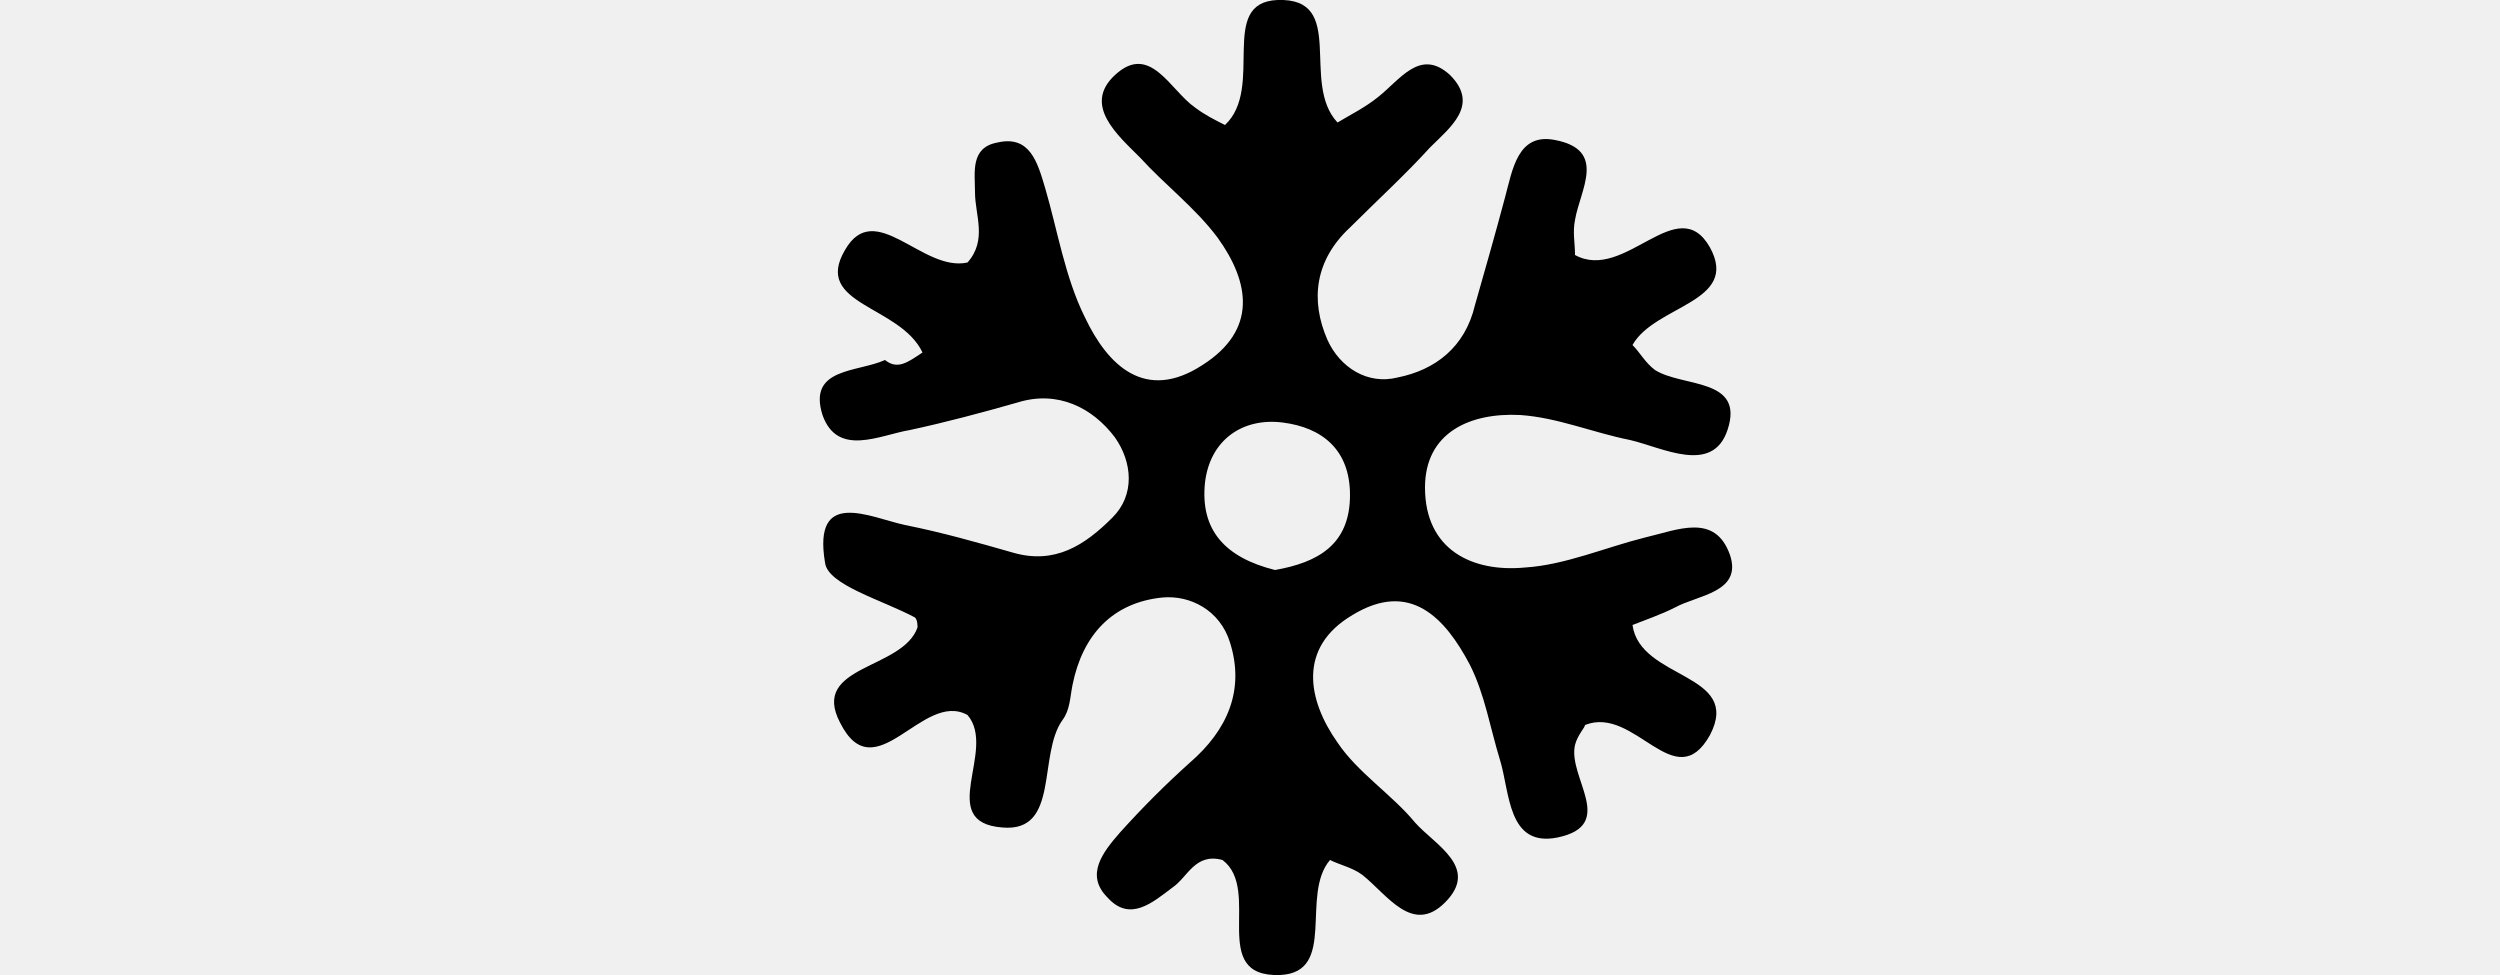
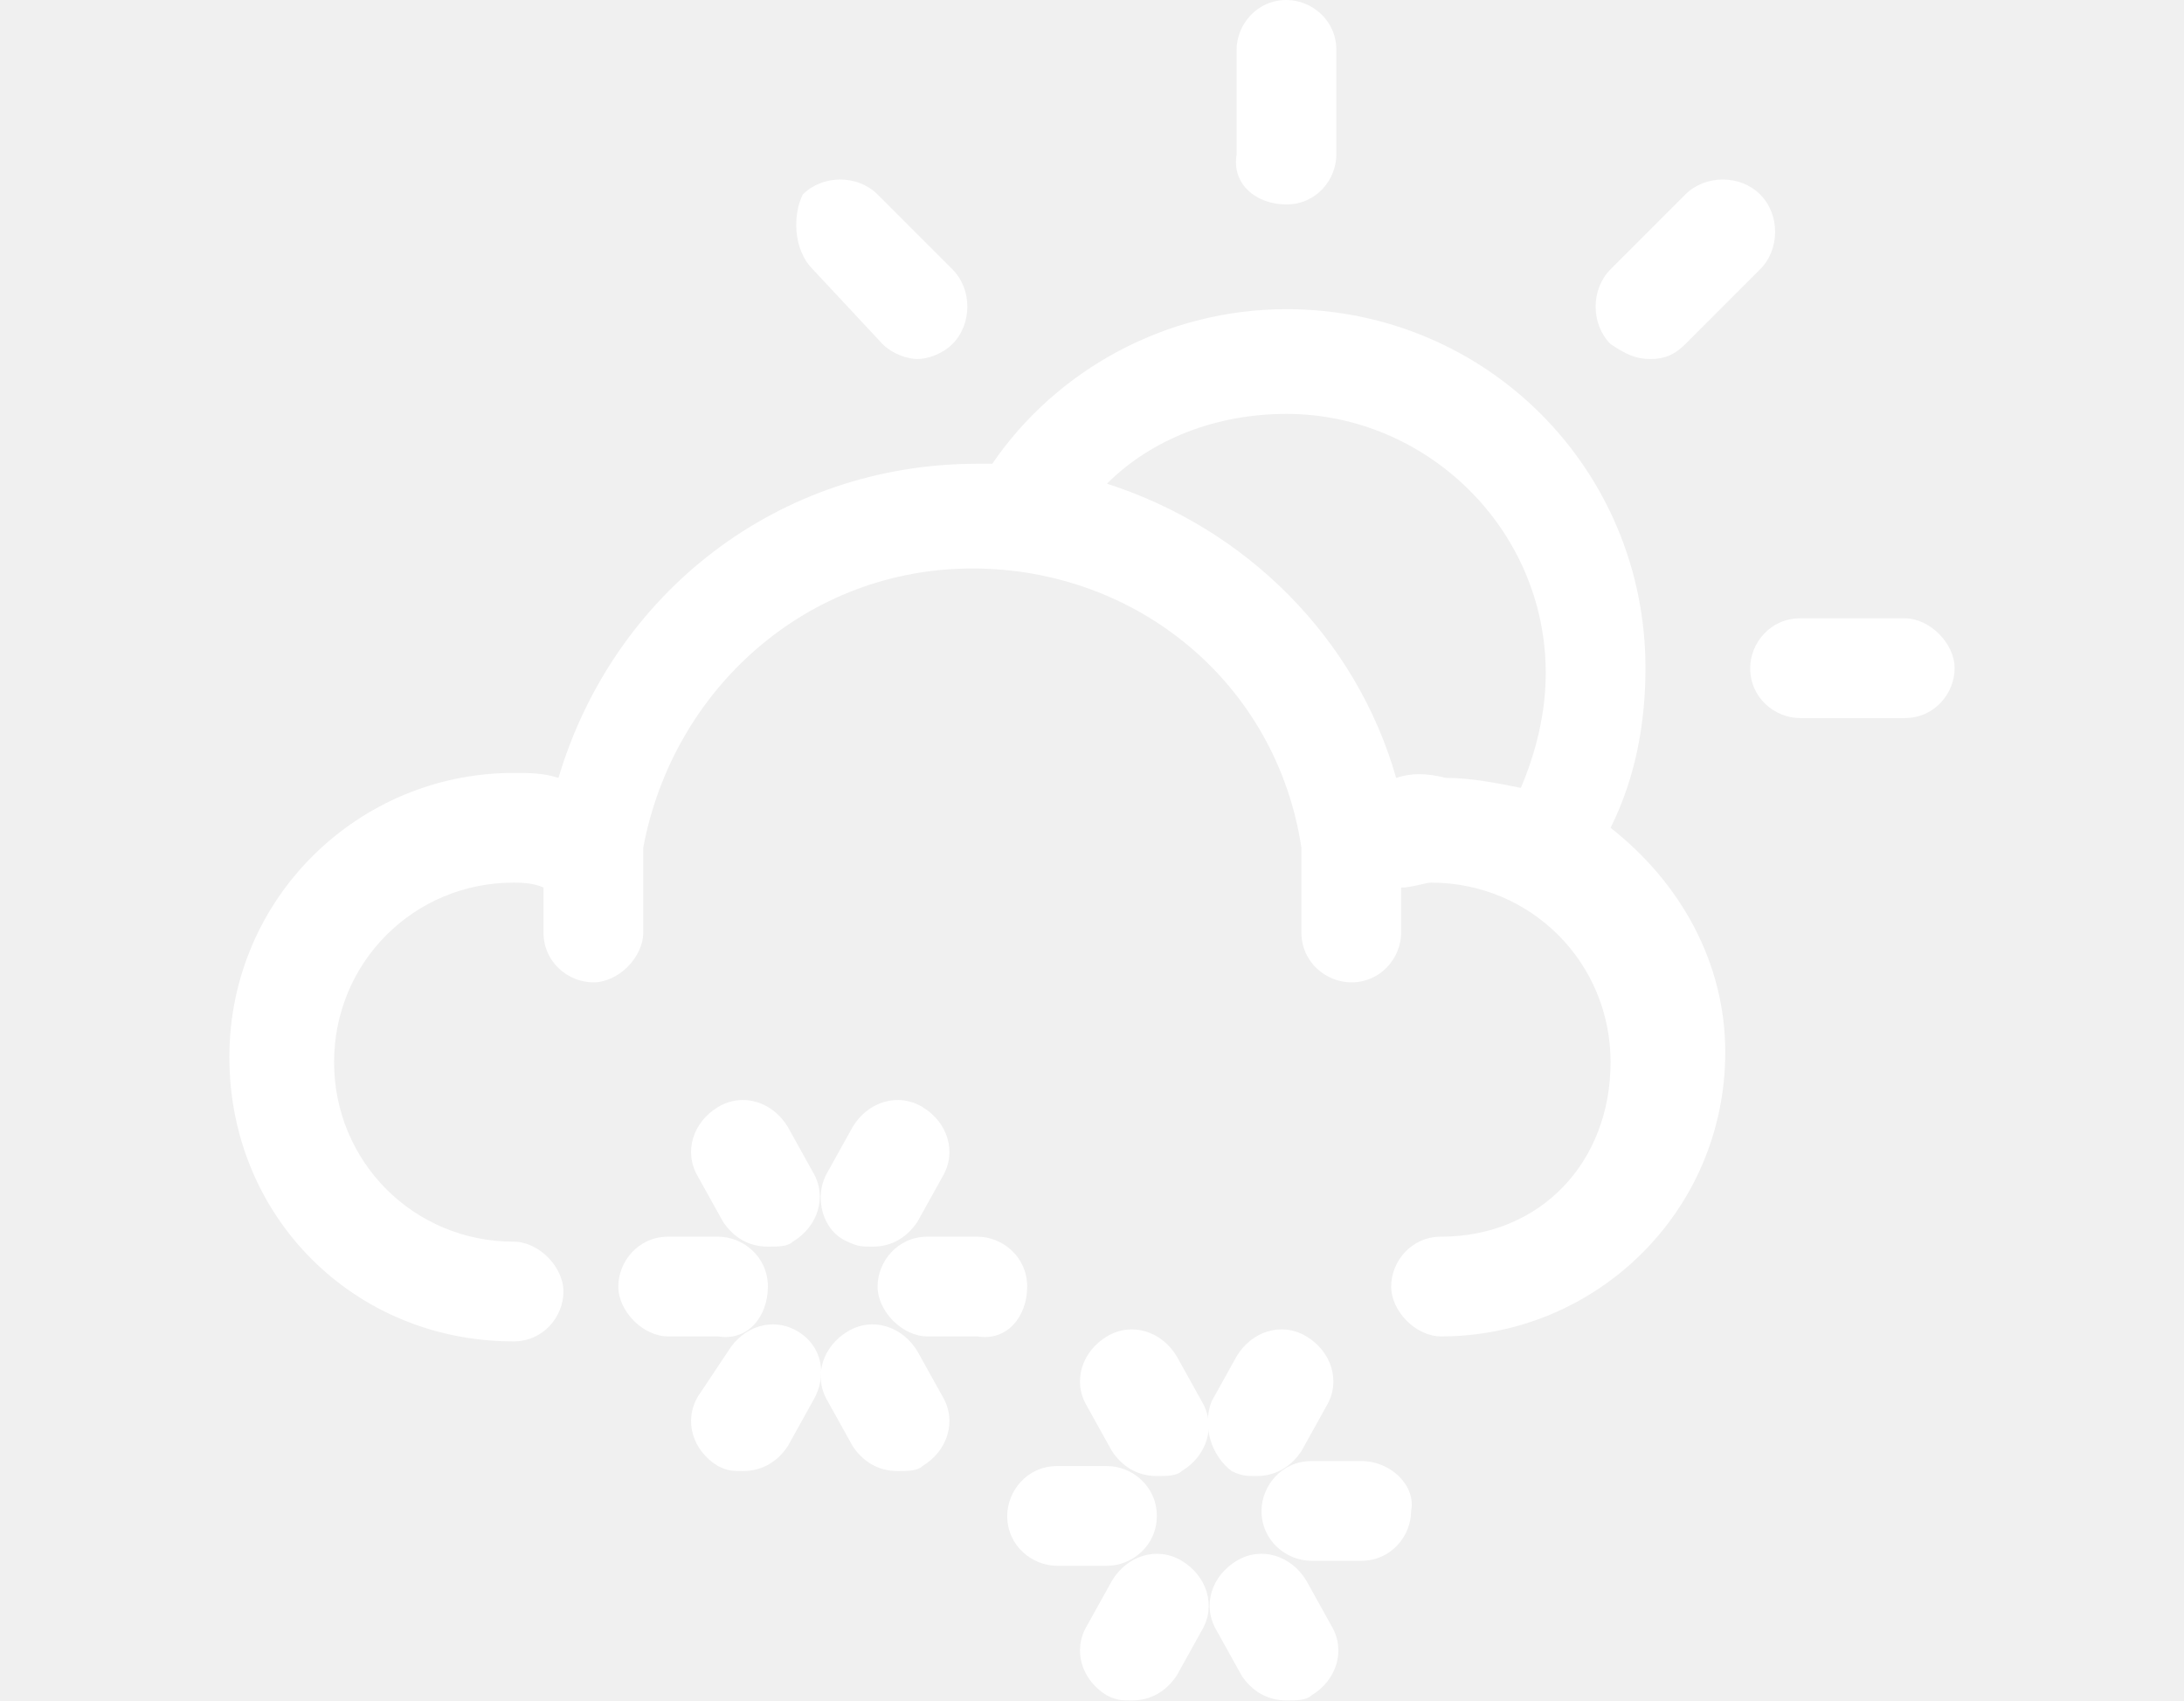
- <svg xmlns="http://www.w3.org/2000/svg" version="1.1" id="Layer_1" x="0px" y="0px" viewBox="0 0 100 39" style="enable-background:new 0 0 100 39;" xml:space="preserve">
-   <g>
+ <svg xmlns="http://www.w3.org/2000/svg" version="1.1" id="Layer_1" x="0px" y="0px" viewBox="0 0 43.8 34.1" style="enable-background:new 0 0 43.8 34.1;" xml:space="preserve">
+   <style type="text/css">
+ 	.st0{display:none;}
+ 	.st1{fill:#FFFFFF;}
+ </style>
+   <g id="Base" class="st0">
+ </g>
+   <g id="Dibujo">
    <g>
-       <path d="M36.9,14.1c-0.9-1.9-4.4-1.9-3.1-4.1c1.2-2.1,3.1,0.9,4.9,0.5C39.5,9.6,39,8.6,39,7.7c0-0.8-0.2-1.8,0.9-2    c1.3-0.3,1.6,0.8,1.9,1.8c0.5,1.7,0.8,3.6,1.6,5.2c0.9,1.9,2.4,3.4,4.7,1.9c2.2-1.4,1.9-3.3,0.6-5.1c-0.9-1.2-2.1-2.1-3.1-3.2    c-0.9-0.9-2.3-2.1-1-3.3c1.4-1.3,2.2,0.6,3.2,1.3C48.2,4.6,48.6,4.8,49,5c1.6-1.5-0.3-4.9,2.1-5c2.8-0.1,0.9,3.3,2.4,4.9    c0.5-0.3,1.1-0.6,1.6-1C56,3.2,56.8,1.9,58,3c1.2,1.2,0,2.1-0.8,2.9C56.2,7,55.1,8,54,9.1c-1.4,1.3-1.6,2.9-0.9,4.5    c0.5,1.1,1.6,1.8,2.8,1.5c1.5-0.3,2.7-1.2,3.1-2.9c0.4-1.4,0.8-2.8,1.2-4.3c0.3-1.1,0.5-2.6,2-2.3c2.1,0.4,1,2,0.8,3.2    c-0.1,0.5,0,0.9,0,1.4c2,1.1,4.1-2.6,5.4-0.3c1.2,2.2-2.2,2.3-3.1,3.9c0.3,0.3,0.5,0.7,0.9,1c1.1,0.7,3.6,0.3,2.9,2.4    c-0.6,1.8-2.6,0.7-3.9,0.4c-1.5-0.3-2.9-0.9-4.4-1c-2-0.1-3.8,0.7-3.8,2.9c0,2.5,1.9,3.4,4,3.2c1.6-0.1,3.2-0.8,4.8-1.2    c1.3-0.3,2.8-1,3.4,0.7c0.5,1.5-1.3,1.6-2.2,2.1c-0.6,0.3-1.2,0.5-1.7,0.7c0.3,2.2,4.4,1.9,3.1,4.4c-1.4,2.5-3-1.2-5-0.4    c0,0.1-0.3,0.4-0.4,0.8c-0.3,1.3,1.7,3.2-0.7,3.7c-2,0.4-1.9-1.8-2.3-3.1c-0.4-1.3-0.6-2.6-1.2-3.8c-1-1.9-2.4-3.4-4.7-2    c-2.2,1.3-1.8,3.4-0.6,5.1c0.8,1.2,2.2,2.1,3.1,3.2c0.8,0.9,2.6,1.8,1.2,3.2c-1.3,1.3-2.3-0.3-3.3-1.1c-0.4-0.3-0.9-0.4-1.3-0.6    c-1.2,1.4,0.3,4.5-2,4.6c-2.9,0.1-0.7-3.4-2.3-4.6c-1.1-0.3-1.4,0.7-2,1.1c-0.8,0.6-1.7,1.4-2.6,0.4c-0.9-0.9-0.2-1.8,0.5-2.6    c0.9-1,1.8-1.9,2.8-2.8c1.5-1.3,2.2-2.9,1.6-4.8c-0.4-1.3-1.6-1.9-2.7-1.8c-2,0.2-3.2,1.5-3.6,3.5c-0.1,0.5-0.1,1-0.4,1.4    c-1,1.4-0.1,4.5-2.4,4.3c-2.7-0.2-0.2-3.1-1.4-4.5c-1.8-1-3.7,3.1-5.1,0.3c-1.2-2.3,2.5-2.1,3.1-3.8c0-0.1,0-0.3-0.1-0.4    c-1.3-0.7-3.5-1.3-3.6-2.2c-0.5-3,1.8-1.8,3.2-1.5c1.5,0.3,2.9,0.7,4.3,1.1c1.7,0.5,2.9-0.3,4-1.4c0.9-0.9,0.8-2.2,0.1-3.2    c-0.9-1.2-2.3-1.9-3.9-1.4c-1.4,0.4-2.9,0.8-4.3,1.1c-1.2,0.2-2.9,1.1-3.5-0.6c-0.6-1.9,1.4-1.7,2.5-2.2    C35.9,14.8,36.3,14.5,36.9,14.1z M51,22.8c1.7-0.3,3-1,3-3c0-1.8-1.1-2.7-2.7-2.9c-1.6-0.2-2.9,0.7-3.1,2.4    C48,21.2,49,22.3,51,22.8z" />
+       <path class="st1" d="M32.3,16.6c0.5-1,0.7-2.1,0.7-3.2c0-4-3.2-7.2-7.2-7.2c-2.4,0-4.6,1.2-5.9,3.1c-0.1,0-0.2,0-0.3,0    c-4,0-7.3,2.6-8.4,6.3c-0.3-0.1-0.6-0.1-0.9-0.1c-3.1,0-5.7,2.5-5.7,5.7s2.5,5.7,5.7,5.7c0.6,0,1-0.5,1-1s-0.5-1-1-1    c-2,0-3.6-1.6-3.6-3.6s1.6-3.6,3.6-3.6c0.1,0,0.4,0,0.6,0.1v0.9c0,0.6,0.5,1,1,1s1-0.5,1-1V17c0.6-3.2,3.3-5.6,6.6-5.6    s6.1,2.3,6.6,5.6v1.7c0,0.6,0.5,1,1,1c0.6,0,1-0.5,1-1v-0.9c0.2,0,0.5-0.1,0.6-0.1c2,0,3.6,1.6,3.6,3.6s-1.4,3.5-3.4,3.5    c-0.6,0-1,0.5-1,1s0.5,1,1,1c3.1,0,5.7-2.5,5.7-5.7C34.6,19.3,33.7,17.7,32.3,16.6z M28,15.6c-0.8-2.8-3-5-5.8-5.9    c0.9-0.9,2.2-1.4,3.6-1.4c2.8,0,5.2,2.3,5.2,5.2c0,0.8-0.2,1.6-0.5,2.3c-0.5-0.1-1-0.2-1.5-0.2C28.6,15.5,28.3,15.5,28,15.6z" />
+       <path class="st1" d="M25.8,4.1c0.6,0,1-0.5,1-1V1c0-0.6-0.5-1-1-1c-0.6,0-1,0.5-1,1v2.1C24.7,3.7,25.2,4.1,25.8,4.1z" />
+       <path class="st1" d="M38.2,12.4h-2.1c-0.6,0-1,0.5-1,1c0,0.6,0.5,1,1,1h2.1c0.6,0,1-0.5,1-1S38.7,12.4,38.2,12.4z" />
+       <path class="st1" d="M33.1,7.2c0.3,0,0.5-0.1,0.7-0.3l1.5-1.5c0.4-0.4,0.4-1.1,0-1.5s-1.1-0.4-1.5,0l-1.5,1.5    c-0.4,0.4-0.4,1.1,0,1.5C32.6,7.1,32.8,7.2,33.1,7.2z" />
+       <path class="st1" d="M17.7,6.9c0.2,0.2,0.5,0.3,0.7,0.3s0.5-0.1,0.7-0.3c0.4-0.4,0.4-1.1,0-1.5l-1.5-1.5c-0.4-0.4-1.1-0.4-1.5,0    c-0.2,0.4-0.2,1.1,0.2,1.5L17.7,6.9z" />
+       <path class="st1" d="M18.4,27.1c-0.3-0.5-0.9-0.7-1.4-0.4c-0.5,0.3-0.7,0.9-0.4,1.4l0.5,0.9c0.2,0.3,0.5,0.5,0.9,0.5    c0.2,0,0.4,0,0.5-0.1c0.5-0.3,0.7-0.9,0.4-1.4L18.4,27.1z" />
+       <path class="st1" d="M15.8,22.6c-0.3-0.5-0.9-0.7-1.4-0.4c-0.5,0.3-0.7,0.9-0.4,1.4l0.5,0.9c0.2,0.3,0.5,0.5,0.9,0.5    c0.2,0,0.4,0,0.5-0.1c0.5-0.3,0.7-0.9,0.4-1.4L15.8,22.6z" />
+       <path class="st1" d="M17,24.9c0.2,0.1,0.3,0.1,0.5,0.1c0.4,0,0.7-0.2,0.9-0.5l0.5-0.9c0.3-0.5,0.1-1.1-0.4-1.4s-1.1-0.1-1.4,0.4    l-0.5,0.9C16.3,24,16.5,24.7,17,24.9z" />
+       <path class="st1" d="M16,26.7c-0.5-0.3-1.1-0.1-1.4,0.4L14,28c-0.3,0.5-0.1,1.1,0.4,1.4c0.2,0.1,0.3,0.1,0.5,0.1    c0.4,0,0.7-0.2,0.9-0.5l0.5-0.9C16.6,27.6,16.5,27,16,26.7z" />
+       <path class="st1" d="M15.4,25.8c0-0.6-0.5-1-1-1h-1c-0.6,0-1,0.5-1,1s0.5,1,1,1h1C15,26.9,15.4,26.4,15.4,25.8z" />
+       <path class="st1" d="M20.6,25.8c0-0.6-0.5-1-1-1h-1c-0.6,0-1,0.5-1,1s0.5,1,1,1h1C20.2,26.9,20.6,26.4,20.6,25.8z" />
+       <path class="st1" d="M26.2,31.7c-0.3-0.5-0.9-0.7-1.4-0.4c-0.5,0.3-0.7,0.9-0.4,1.4l0.5,0.9c0.2,0.3,0.5,0.5,0.9,0.5    c0.2,0,0.4,0,0.5-0.1c0.5-0.3,0.7-0.9,0.4-1.4L26.2,31.7z" />
+       <path class="st1" d="M23.6,27.2c-0.3-0.5-0.9-0.7-1.4-0.4c-0.5,0.3-0.7,0.9-0.4,1.4l0.5,0.9c0.2,0.3,0.5,0.5,0.9,0.5    c0.2,0,0.4,0,0.5-0.1c0.5-0.3,0.7-0.9,0.4-1.4L23.6,27.2z" />
+       <path class="st1" d="M24.7,29.5c0.2,0.1,0.3,0.1,0.5,0.1c0.4,0,0.7-0.2,0.9-0.5l0.5-0.9c0.3-0.5,0.1-1.1-0.4-1.4s-1.1-0.1-1.4,0.4    l-0.5,0.9C24.1,28.6,24.3,29.2,24.7,29.5z" />
+       <path class="st1" d="M23.7,31.3c-0.5-0.3-1.1-0.1-1.4,0.4l-0.5,0.9c-0.3,0.5-0.1,1.1,0.4,1.4c0.2,0.1,0.3,0.1,0.5,0.1    c0.4,0,0.7-0.2,0.9-0.5l0.5-0.9C24.4,32.2,24.2,31.6,23.7,31.3z" />
+       <path class="st1" d="M23.2,30.4c0-0.6-0.5-1-1-1h-1c-0.6,0-1,0.5-1,1c0,0.6,0.5,1,1,1h1C22.7,31.4,23.2,31,23.2,30.4z" />
+       <path class="st1" d="M27.3,29.3h-1c-0.6,0-1,0.5-1,1c0,0.6,0.5,1,1,1h1c0.6,0,1-0.5,1-1C28.4,29.8,27.9,29.3,27.3,29.3z" />
    </g>
  </g>
</svg>
